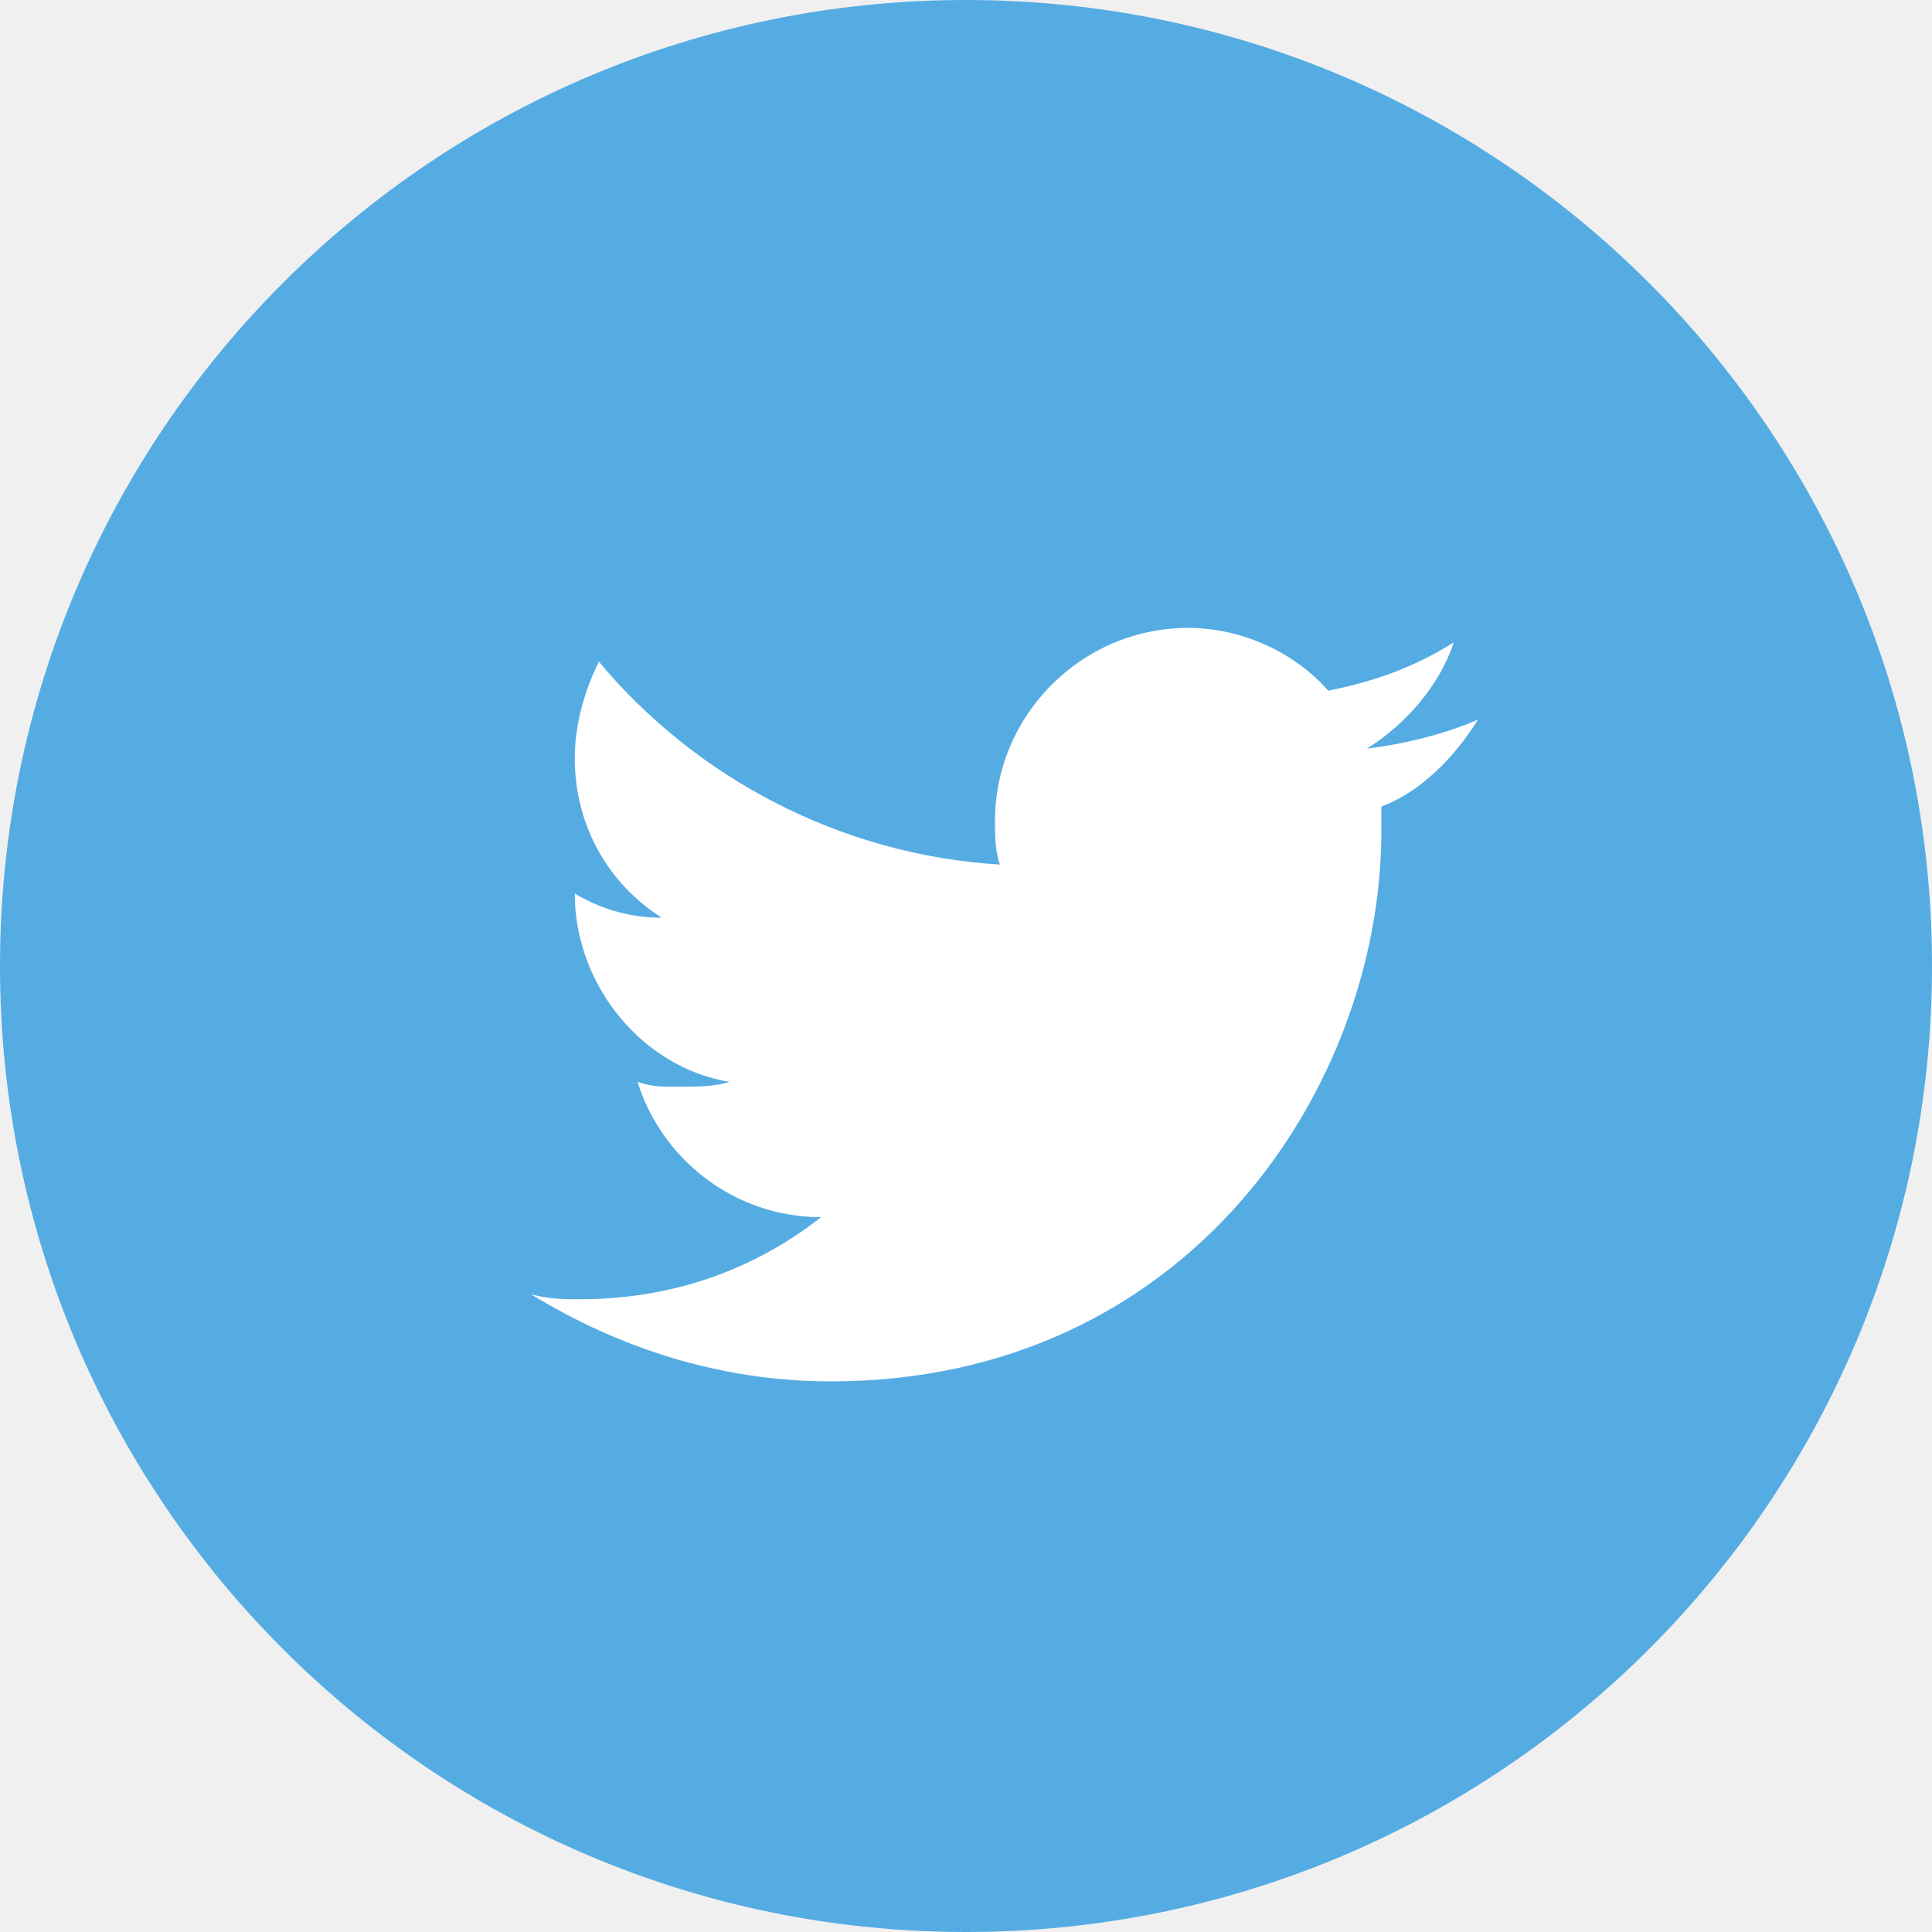
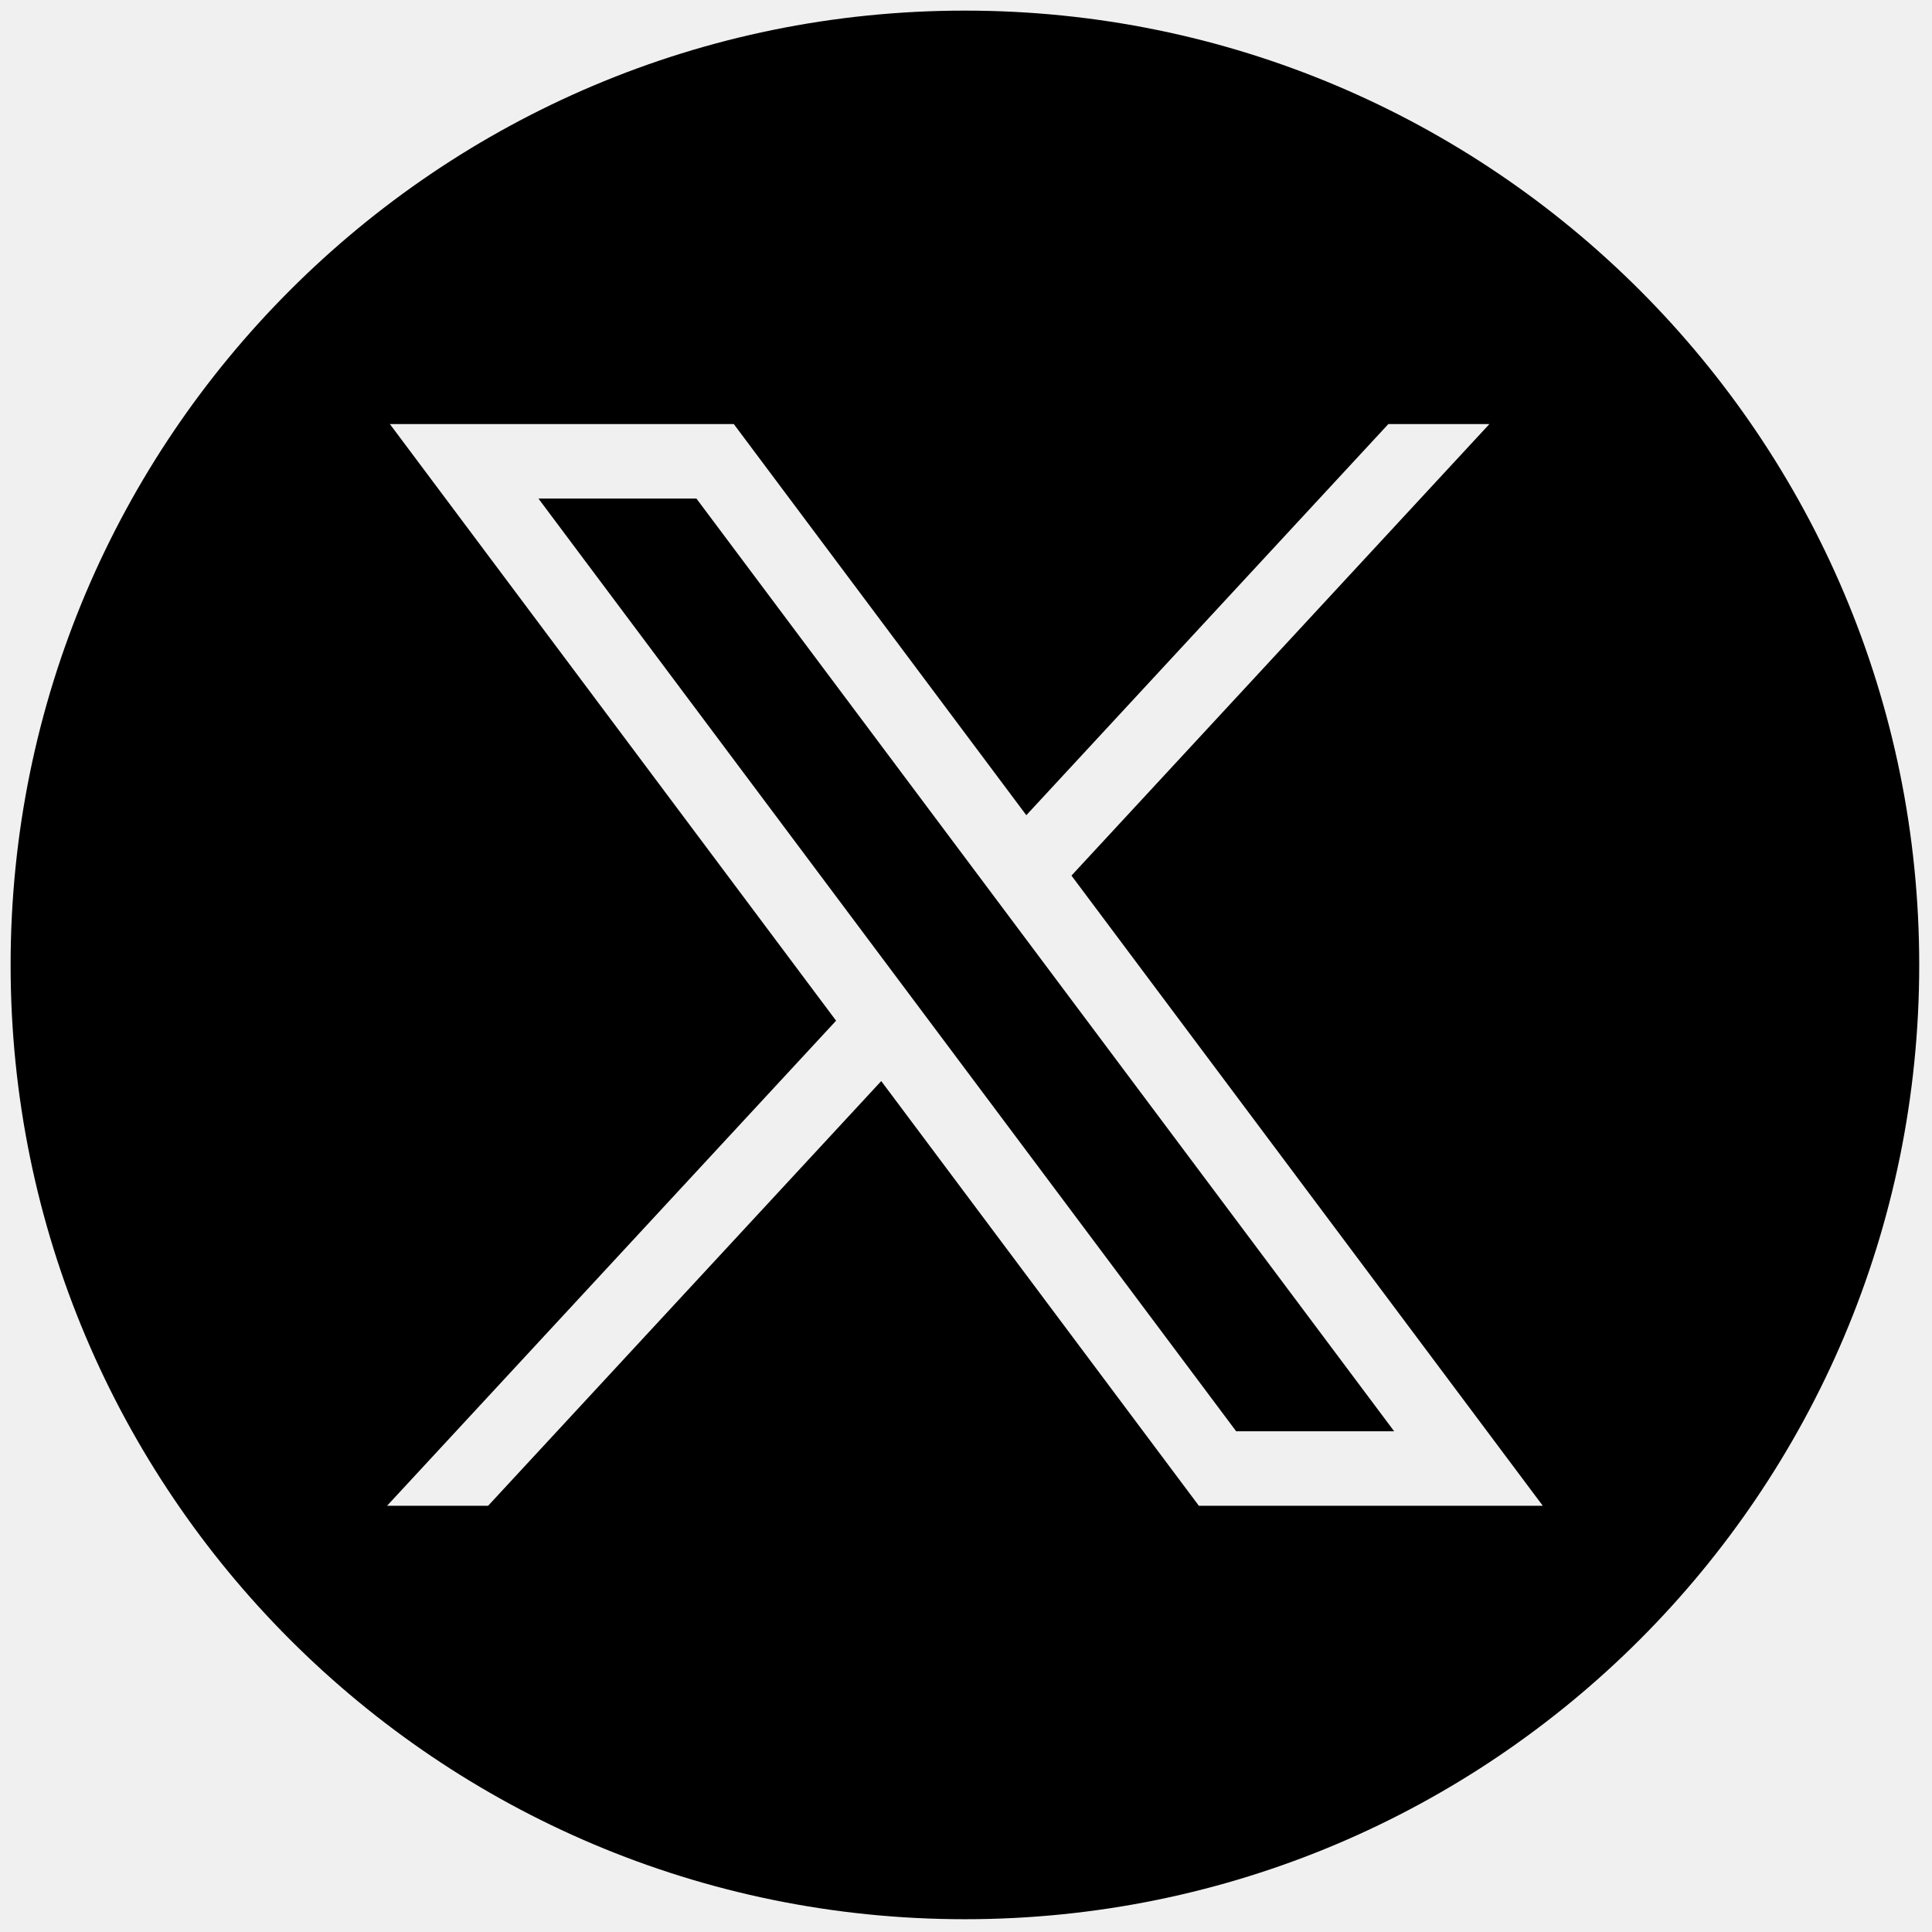
- <svg xmlns="http://www.w3.org/2000/svg" width="36" height="36" viewBox="0 0 36 36" fill="none">
-   <g id="socials">
-     <rect id="Rectangle 1" width="36" height="36" rx="18" fill="#55ACE3" />
-     <path id="Vector" d="M27.54 13.41C26.91 13.68 26.19 13.86 25.47 13.95C26.19 13.5 26.82 12.78 27.09 11.97C26.37 12.42 25.65 12.69 24.75 12.87C24.12 12.15 23.13 11.7 22.14 11.7C20.16 11.7 18.54 13.32 18.54 15.3C18.54 15.57 18.54 15.84 18.63 16.11C15.66 15.93 12.96 14.49 11.16 12.33C10.89 12.87 10.71 13.5 10.71 14.13C10.71 15.39 11.34 16.47 12.33 17.1C11.7 17.1 11.16 16.92 10.71 16.65C10.71 18.36 11.97 19.89 13.59 20.16C13.32 20.25 12.96 20.25 12.6 20.25C12.33 20.25 12.15 20.25 11.88 20.16C12.33 21.6 13.68 22.68 15.3 22.68C14.04 23.67 12.51 24.21 10.8 24.21C10.53 24.21 10.26 24.21 9.9 24.12C11.52 25.11 13.41 25.74 15.48 25.74C22.14 25.74 25.74 20.25 25.74 15.48V15.03C26.46 14.76 27.09 14.13 27.54 13.41Z" fill="white" />
+ <svg xmlns="http://www.w3.org/2000/svg" version="1.1" width="256" height="256" viewBox="0 0 256 256" xml:space="preserve">
+   <g style="stroke: none; stroke-width: 0; stroke-dasharray: none; stroke-linecap: butt; stroke-linejoin: miter; stroke-miterlimit: 10; fill: none; fill-rule: nonzero; opacity: 1;" transform="translate(1.406593 1.406593) scale(2.81 2.81)">
+     <polygon points="24.89,23.01 57.79,66.99 65.24,66.99 32.34,23.01 " style="stroke: none; stroke-width: 1; stroke-dasharray: none; stroke-linecap: butt; stroke-linejoin: miter; stroke-miterlimit: 10; fill: rgb(0,0,0); fill-rule: nonzero; opacity: 1;" transform="  matrix(1 0 0 1 0 0) " />
+     <path d="M 45 0 L 45 0 C 20.147 0 0 20.147 0 45 v 0 c 0 24.853 20.147 45 45 45 h 0 c 24.853 0 45 -20.147 45 -45 v 0 C 90 20.147 69.853 0 45 0 z M 56.032 70.504 L 41.054 50.477 L 22.516 70.504 h -4.765 L 38.925 47.63 L 17.884 19.496 h 16.217 L 47.895 37.94 l 17.072 -18.444 h 4.765 L 50.024 40.788 l 22.225 29.716 H 56.032 z" style="stroke: none; stroke-width: 1; stroke-dasharray: none; stroke-linecap: butt; stroke-linejoin: miter; stroke-miterlimit: 10; fill: rgb(0,0,0); fill-rule: nonzero; opacity: 1;" transform=" matrix(1 0 0 1 0 0) " stroke-linecap="round" />
  </g>
</svg>
